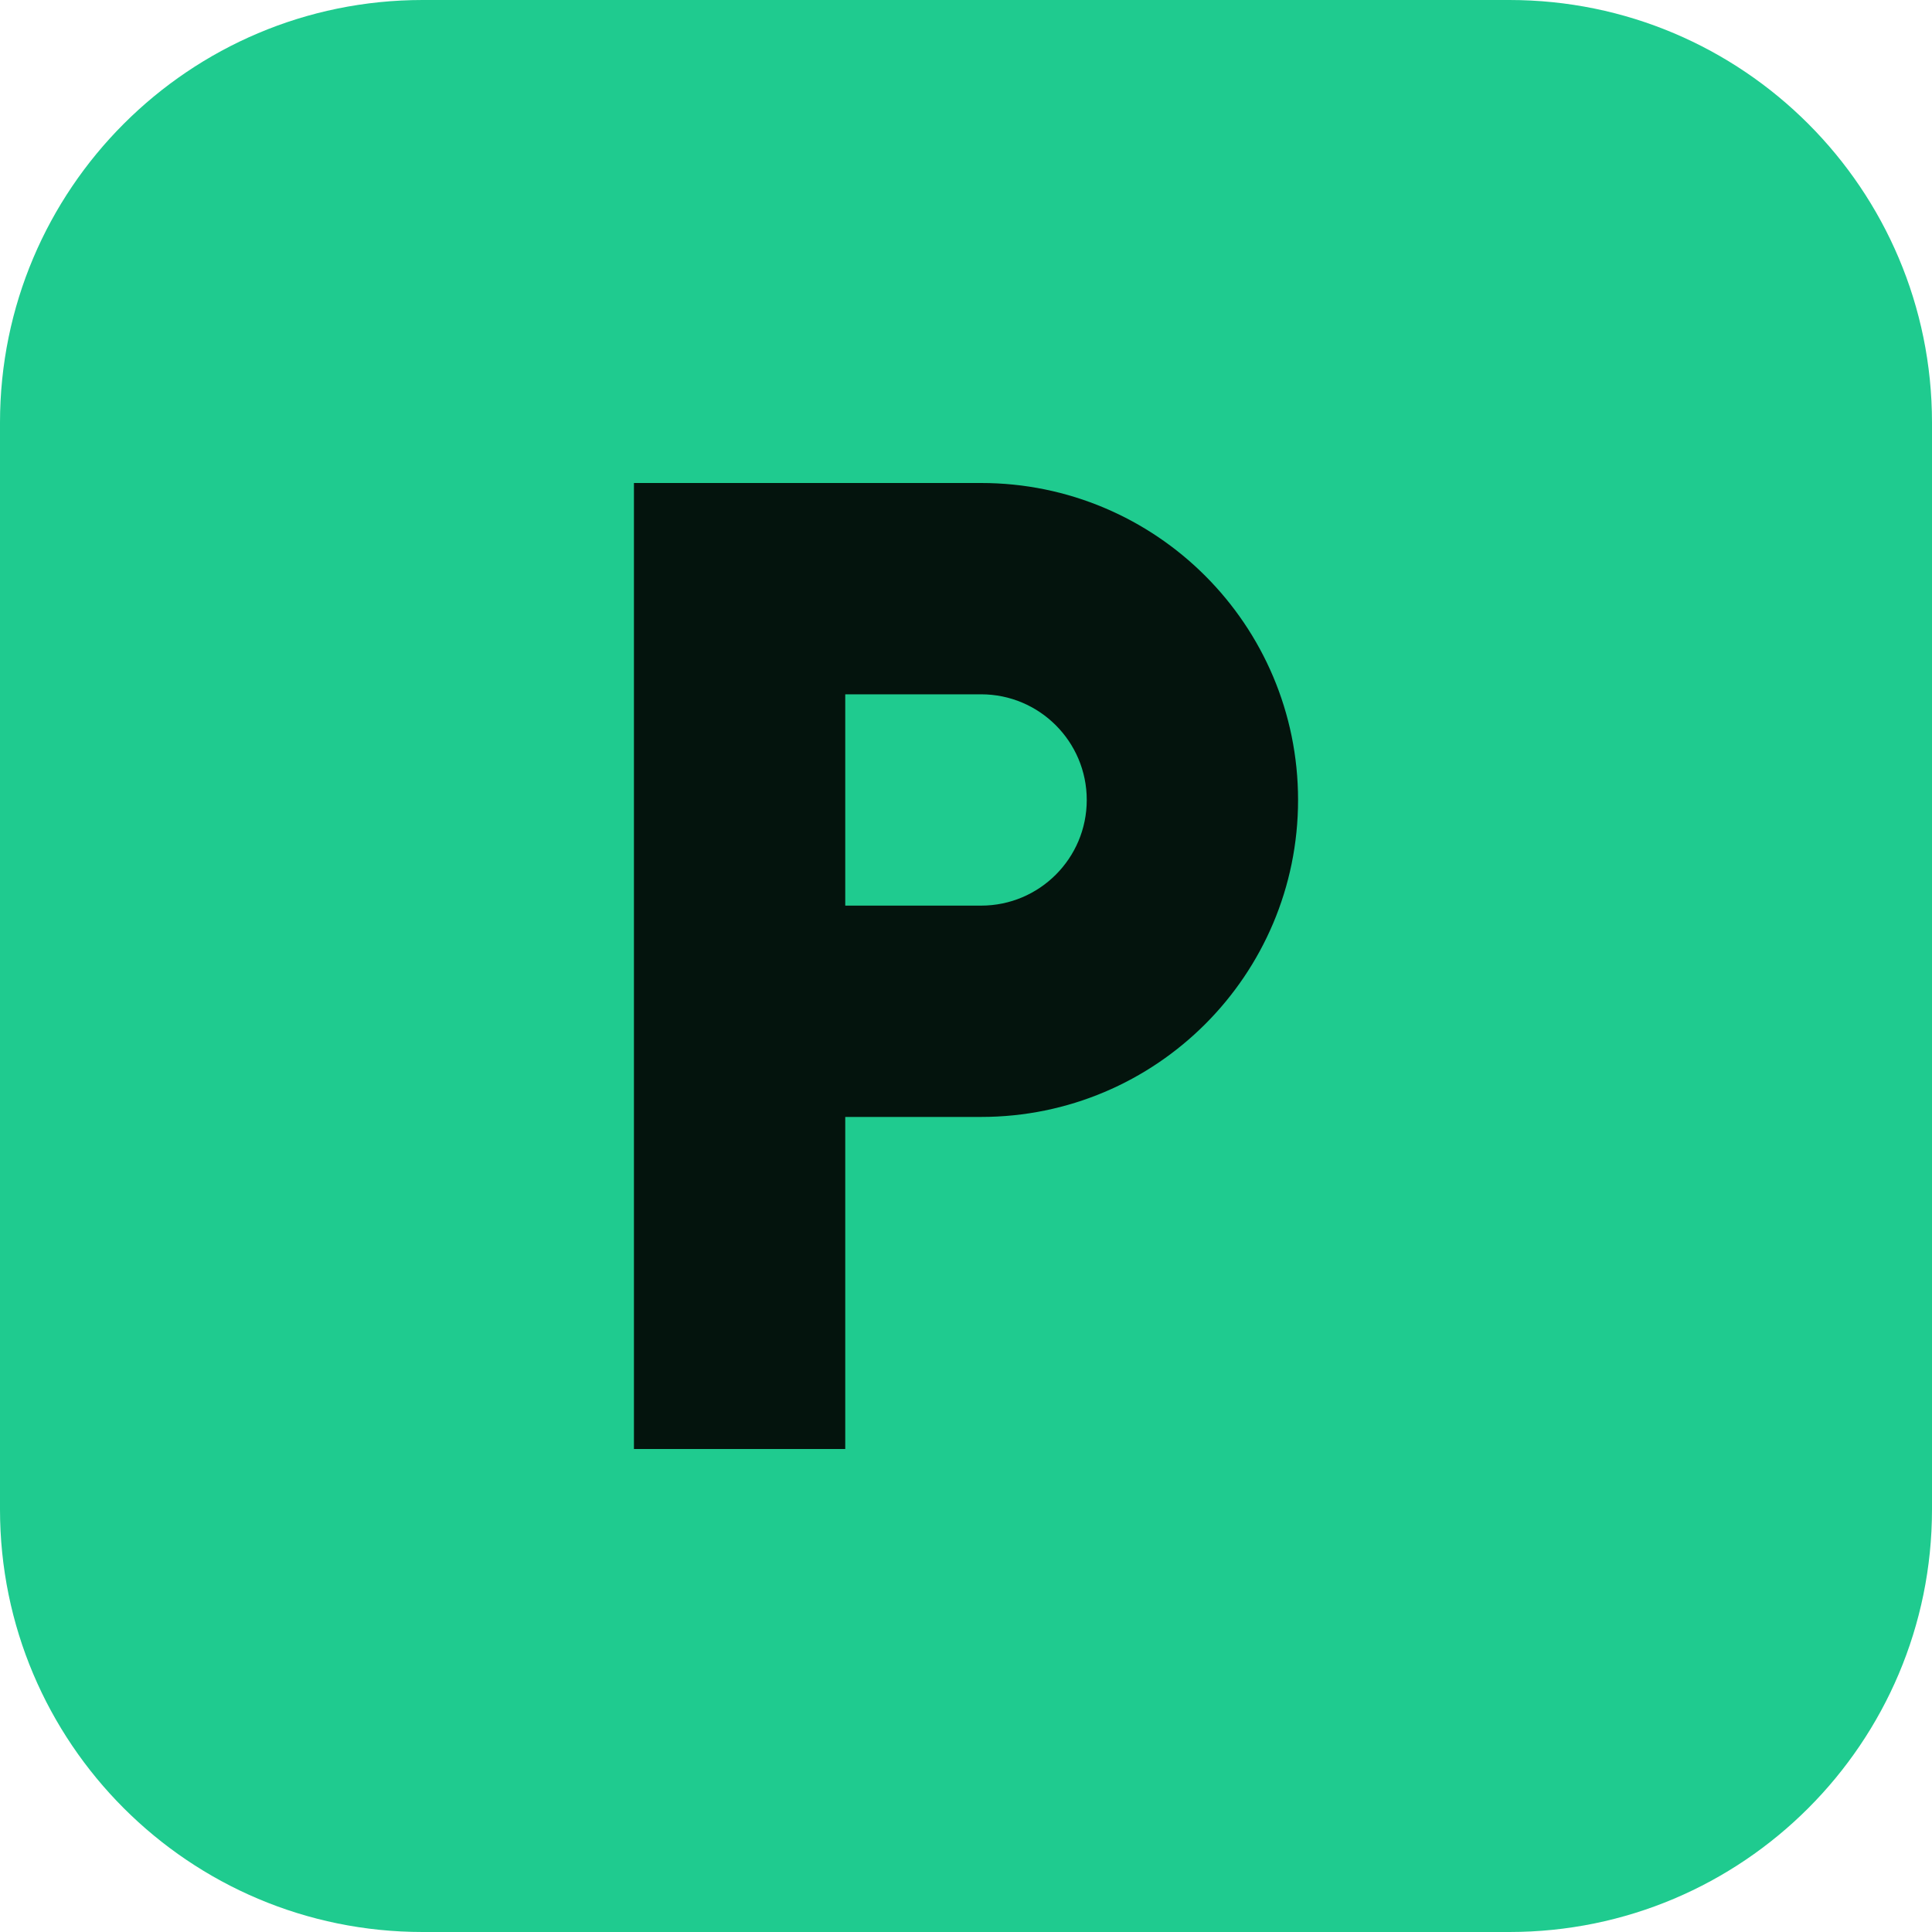
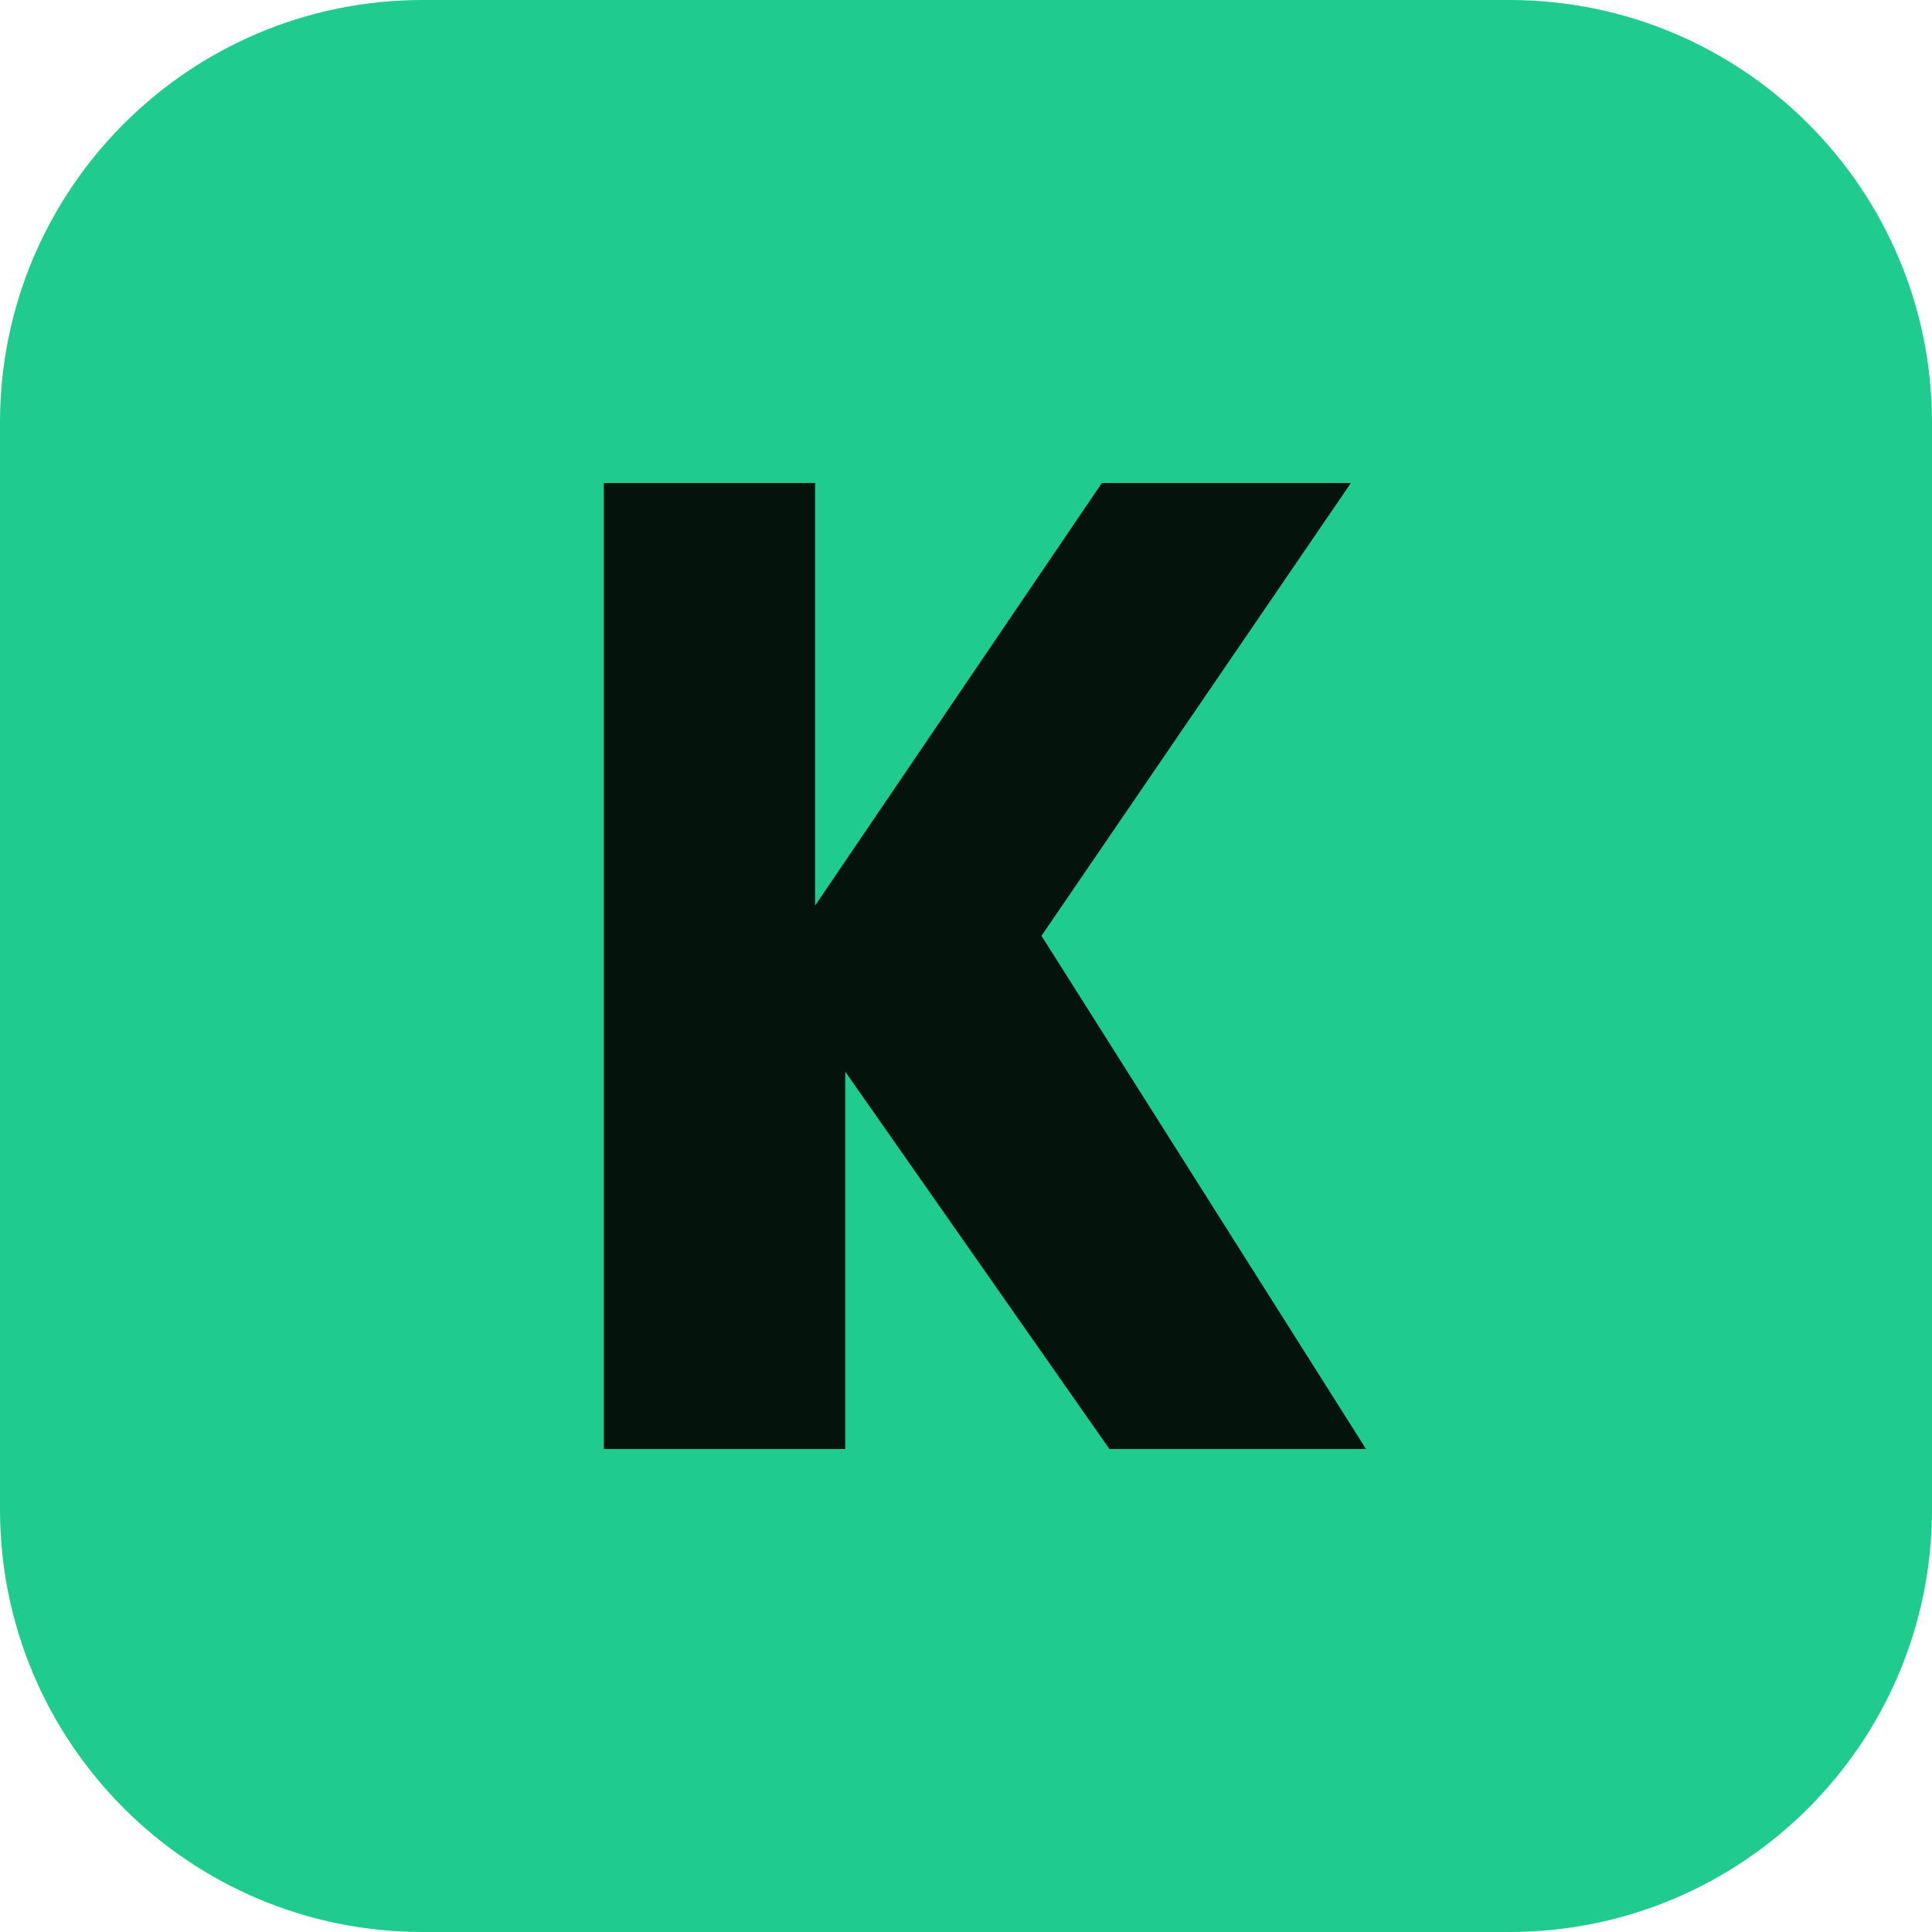
<svg xmlns="http://www.w3.org/2000/svg" viewBox="0 0 512 512">
  <rect width="512" height="512" rx="112" fill="#1FCB8F" />
  <g transform="translate(256 256) scale(1) translate(-256 -256)">
-     <path d="M168 128 H260 A84 84 0 0 1 260 296 H224 V384 H168 Z M224 184 V240 H260 A28 28 0 0 0 260 184 Z" fill="#04140D" fill-rule="evenodd" />
+     <path d="M160 128 H216 V240 L292 128 H358 L276 248 L362 384 H294 L224 284 V384 H160 Z" fill="#04140D" fill-rule="evenodd" />
  </g>
</svg>
